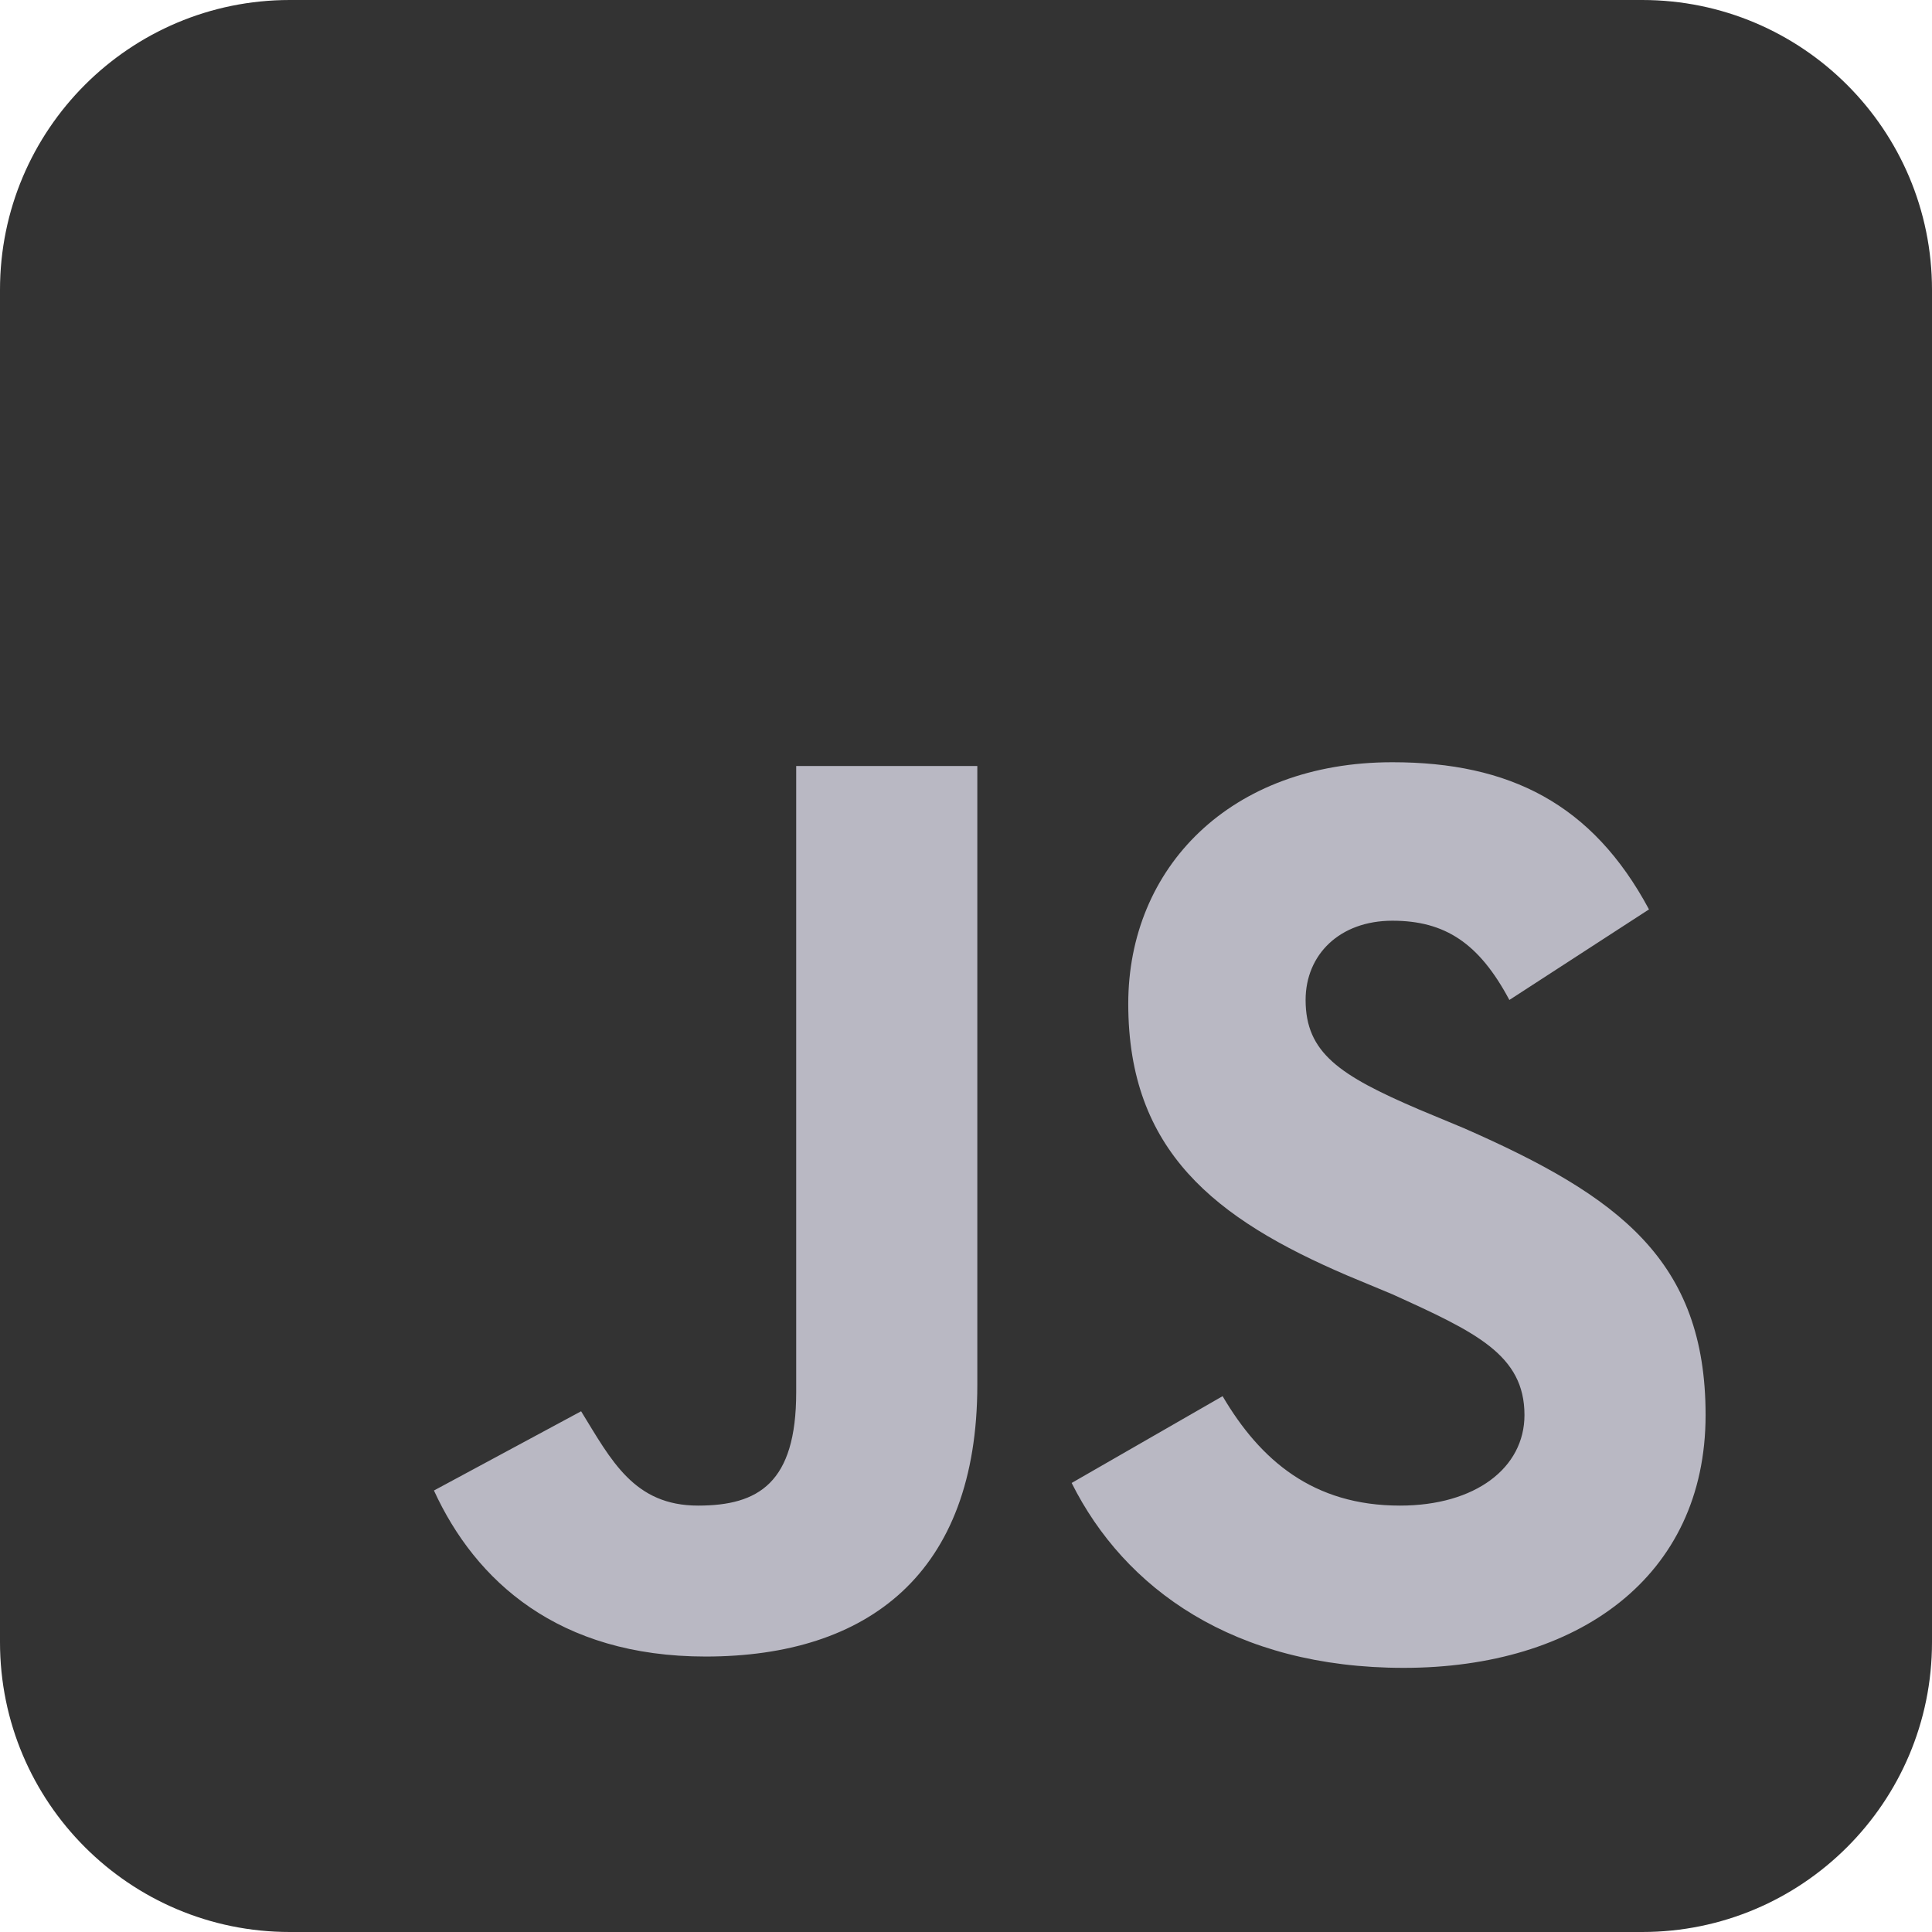
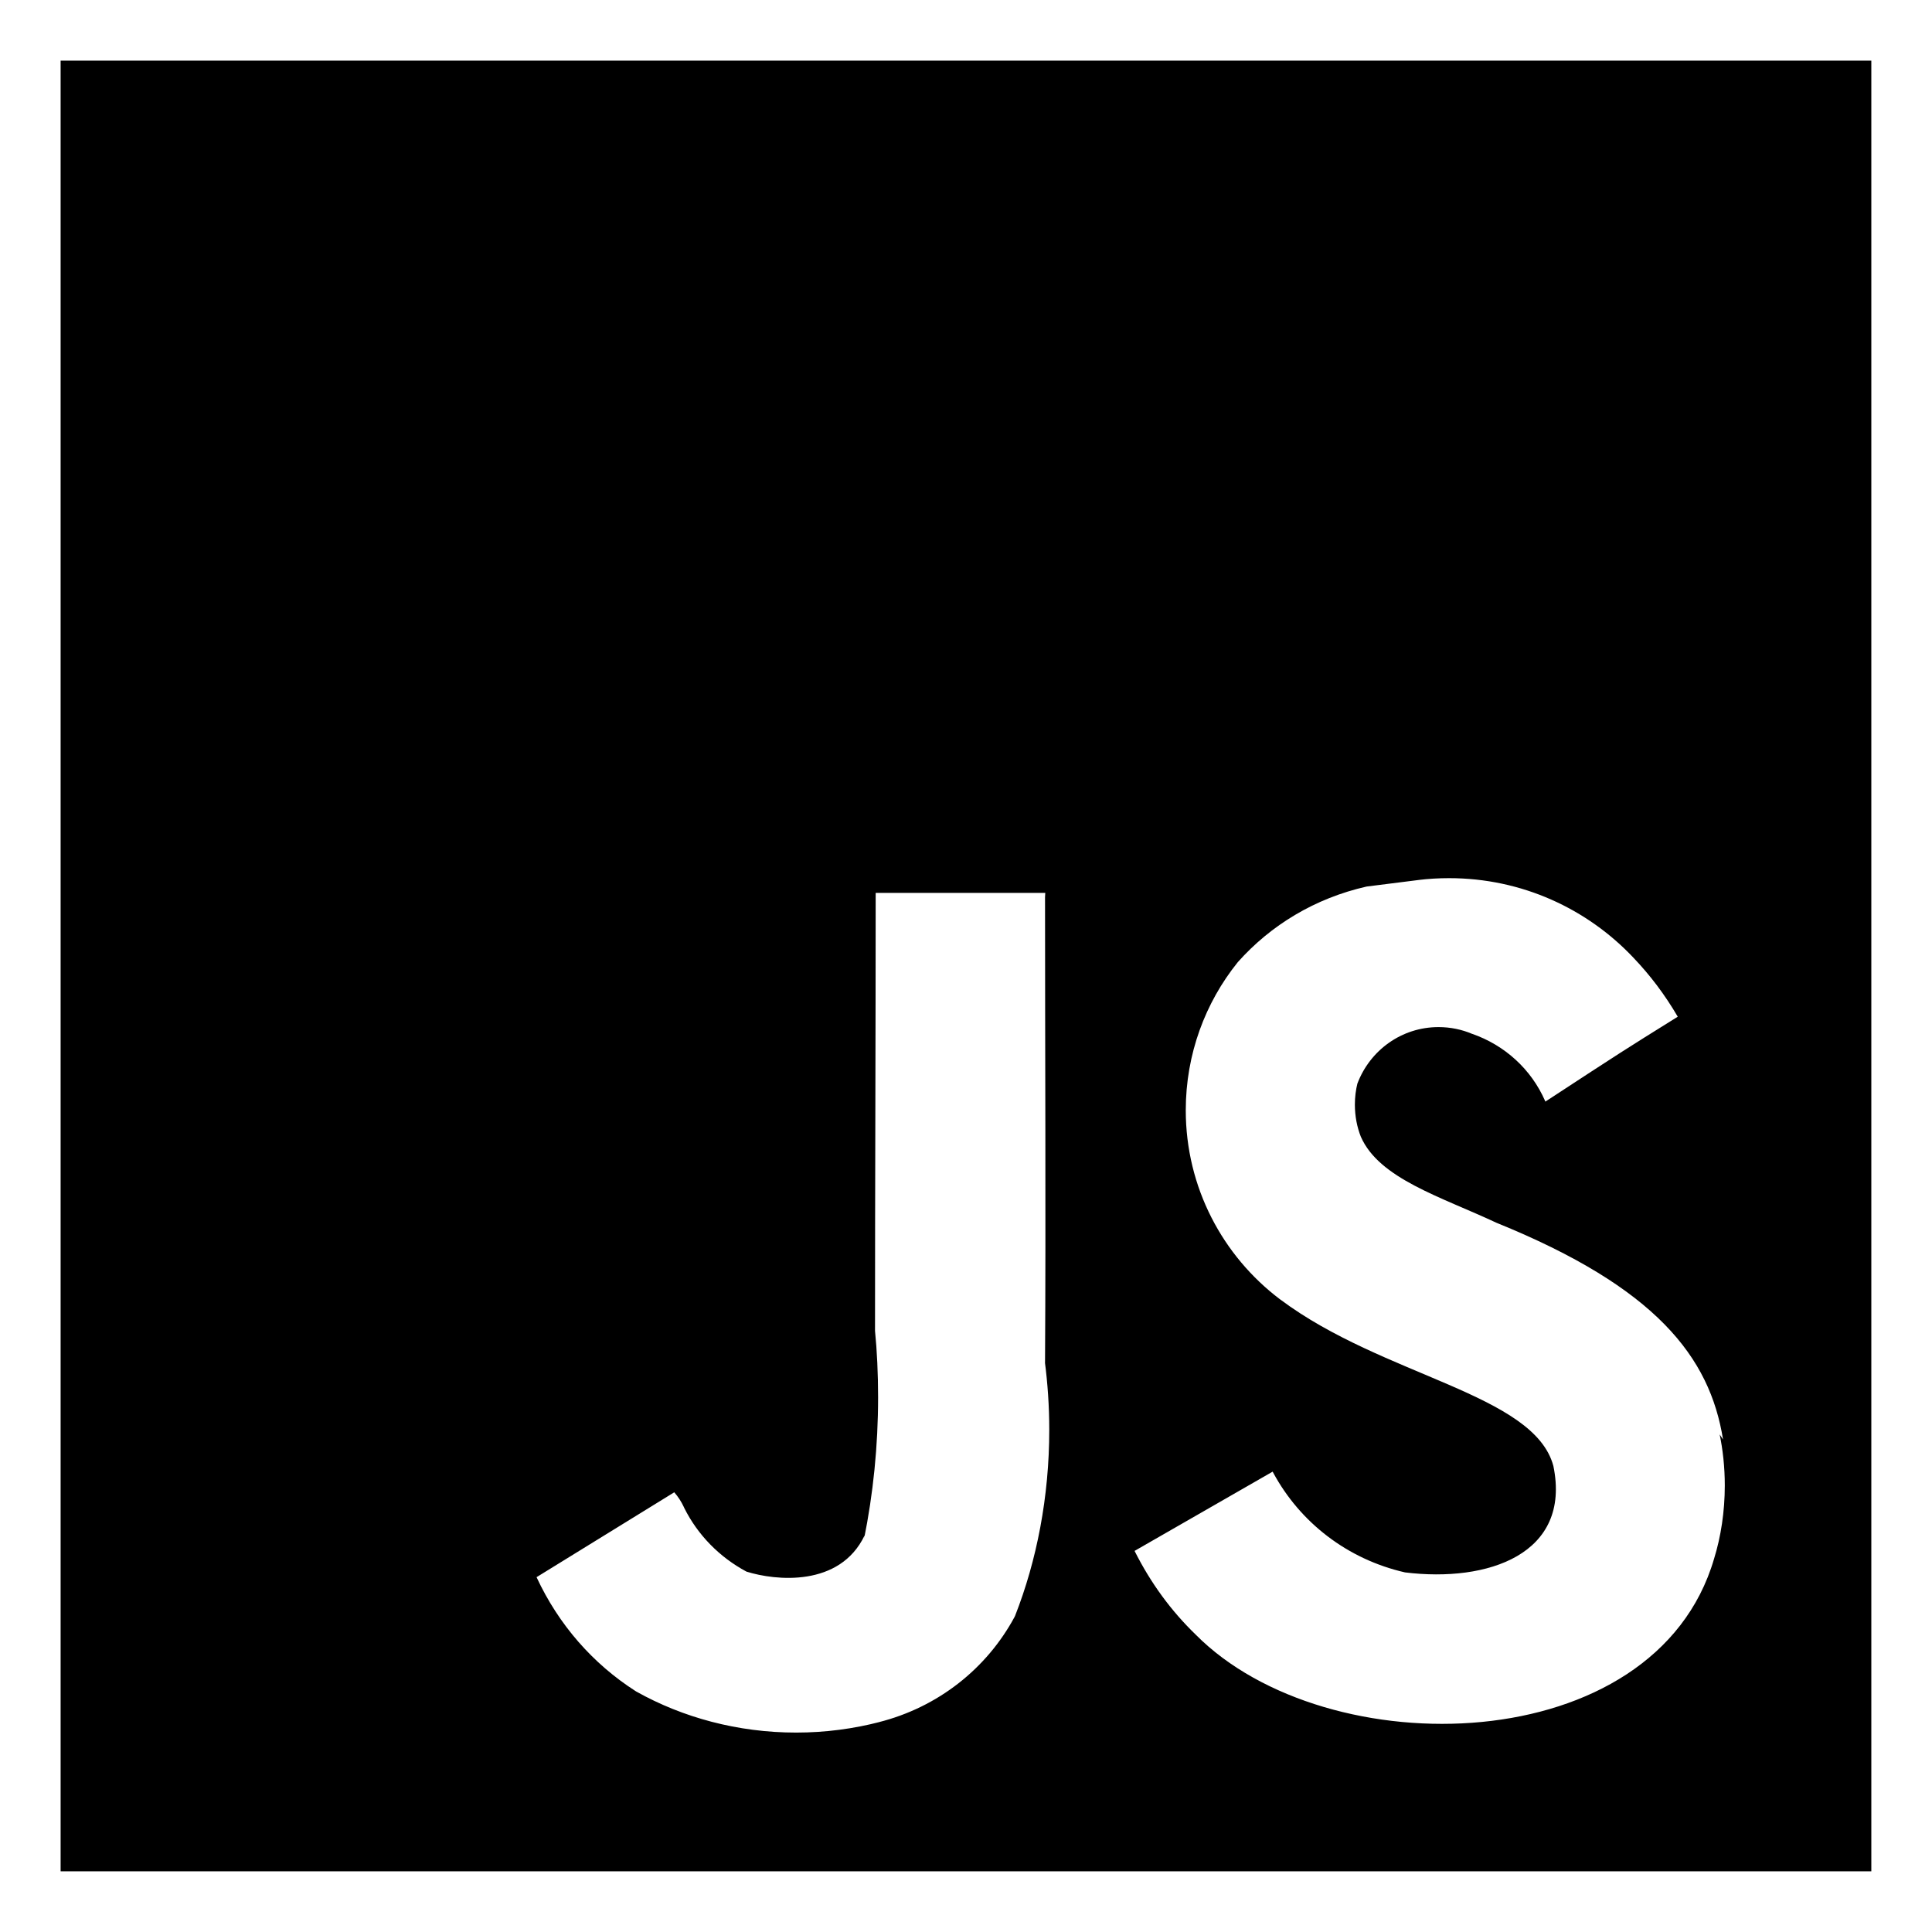
- <svg xmlns="http://www.w3.org/2000/svg" aria-label="JavaScript" role="img" viewBox="0 0 512 512">
-   <rect width="512" height="512" rx="15%" fill="#333333" id="id_101" />
-   <path d="m324,370c10,17 24,29 47,29 20,0 33,-10 33,-24 0,-16 -13,-22 -35,-32l-12,-5c-35,-15 -58,-33 -58,-72 0,-36 27,-64 70,-64 31,0 53,11 68,39l-37,24c-8,-15 -17,-21 -31,-21 -14,0 -23,9 -23,21 0,14 9,20 30,29l12,5c41,18 64,35 64,76 0,43 -34,67 -80,67 -45,0 -74,-21 -88,-49zm-170,4c8,13 14,25 31,25 16,0 26,-6 26,-30V203h48v164c0,50 -29,72 -72,72 -39,0 -61,-20 -72,-44z" id="id_102" style="fill: rgb(185, 184, 195);" />
+ <svg xmlns="http://www.w3.org/2000/svg" fill="#000000" width="800px" height="800px" viewBox="0 0 32 32" version="1.1">
+   <path d="M17.313 14.789h-2.809c0 2.422-0.011 4.829-0.011 7.254 0.033 0.329 0.051 0.712 0.051 1.099 0 0.81-0.081 1.601-0.236 2.365l0.013-0.076c-0.412 0.861-1.475 0.751-1.957 0.6-0.451-0.242-0.808-0.609-1.031-1.055l-0.006-0.014c-0.044-0.094-0.097-0.174-0.16-0.246l0.001 0.001-2.281 1.406c0.367 0.79 0.934 1.434 1.637 1.885l0.018 0.011c0.763 0.427 1.675 0.678 2.645 0.678 0.484 0 0.954-0.063 1.401-0.18l-0.038 0.009c0.988-0.248 1.793-0.89 2.254-1.744l0.009-0.019c0.359-0.914 0.566-1.973 0.566-3.080 0-0.388-0.026-0.77-0.075-1.145l0.005 0.044c0.015-2.567 0-5.135 0-7.722zM28.539 23.843c-0.219-1.368-1.11-2.518-3.753-3.59-0.92-0.431-1.942-0.731-2.246-1.425-0.063-0.158-0.099-0.341-0.099-0.532 0-0.124 0.015-0.244 0.044-0.359l-0.002 0.010c0.208-0.55 0.731-0.935 1.343-0.935 0.199 0 0.388 0.040 0.559 0.113l-0.009-0.004c0.552 0.19 0.988 0.594 1.215 1.112l0.005 0.013c1.292-0.845 1.292-0.845 2.193-1.406-0.216-0.369-0.459-0.689-0.734-0.977l0.002 0.002c-0.767-0.814-1.852-1.32-3.056-1.32-0.171 0-0.34 0.010-0.505 0.030l0.020-0.002-0.881 0.111c-0.856 0.194-1.587 0.639-2.133 1.252l-0.003 0.004c-0.535 0.665-0.859 1.519-0.859 2.449 0 1.279 0.613 2.415 1.56 3.131l0.010 0.007c1.706 1.275 4.2 1.555 4.519 2.755 0.3 1.462-1.087 1.931-2.457 1.762-0.957-0.218-1.741-0.83-2.184-1.652l-0.009-0.017-2.287 1.313c0.269 0.536 0.607 0.994 1.011 1.385l0.001 0.001c2.174 2.194 7.61 2.082 8.586-1.255 0.113-0.364 0.178-0.782 0.178-1.215 0-0.3-0.031-0.593-0.091-0.875l0.005 0.028zM1.004 1.004h29.991v29.991h-29.991z" />
</svg>
